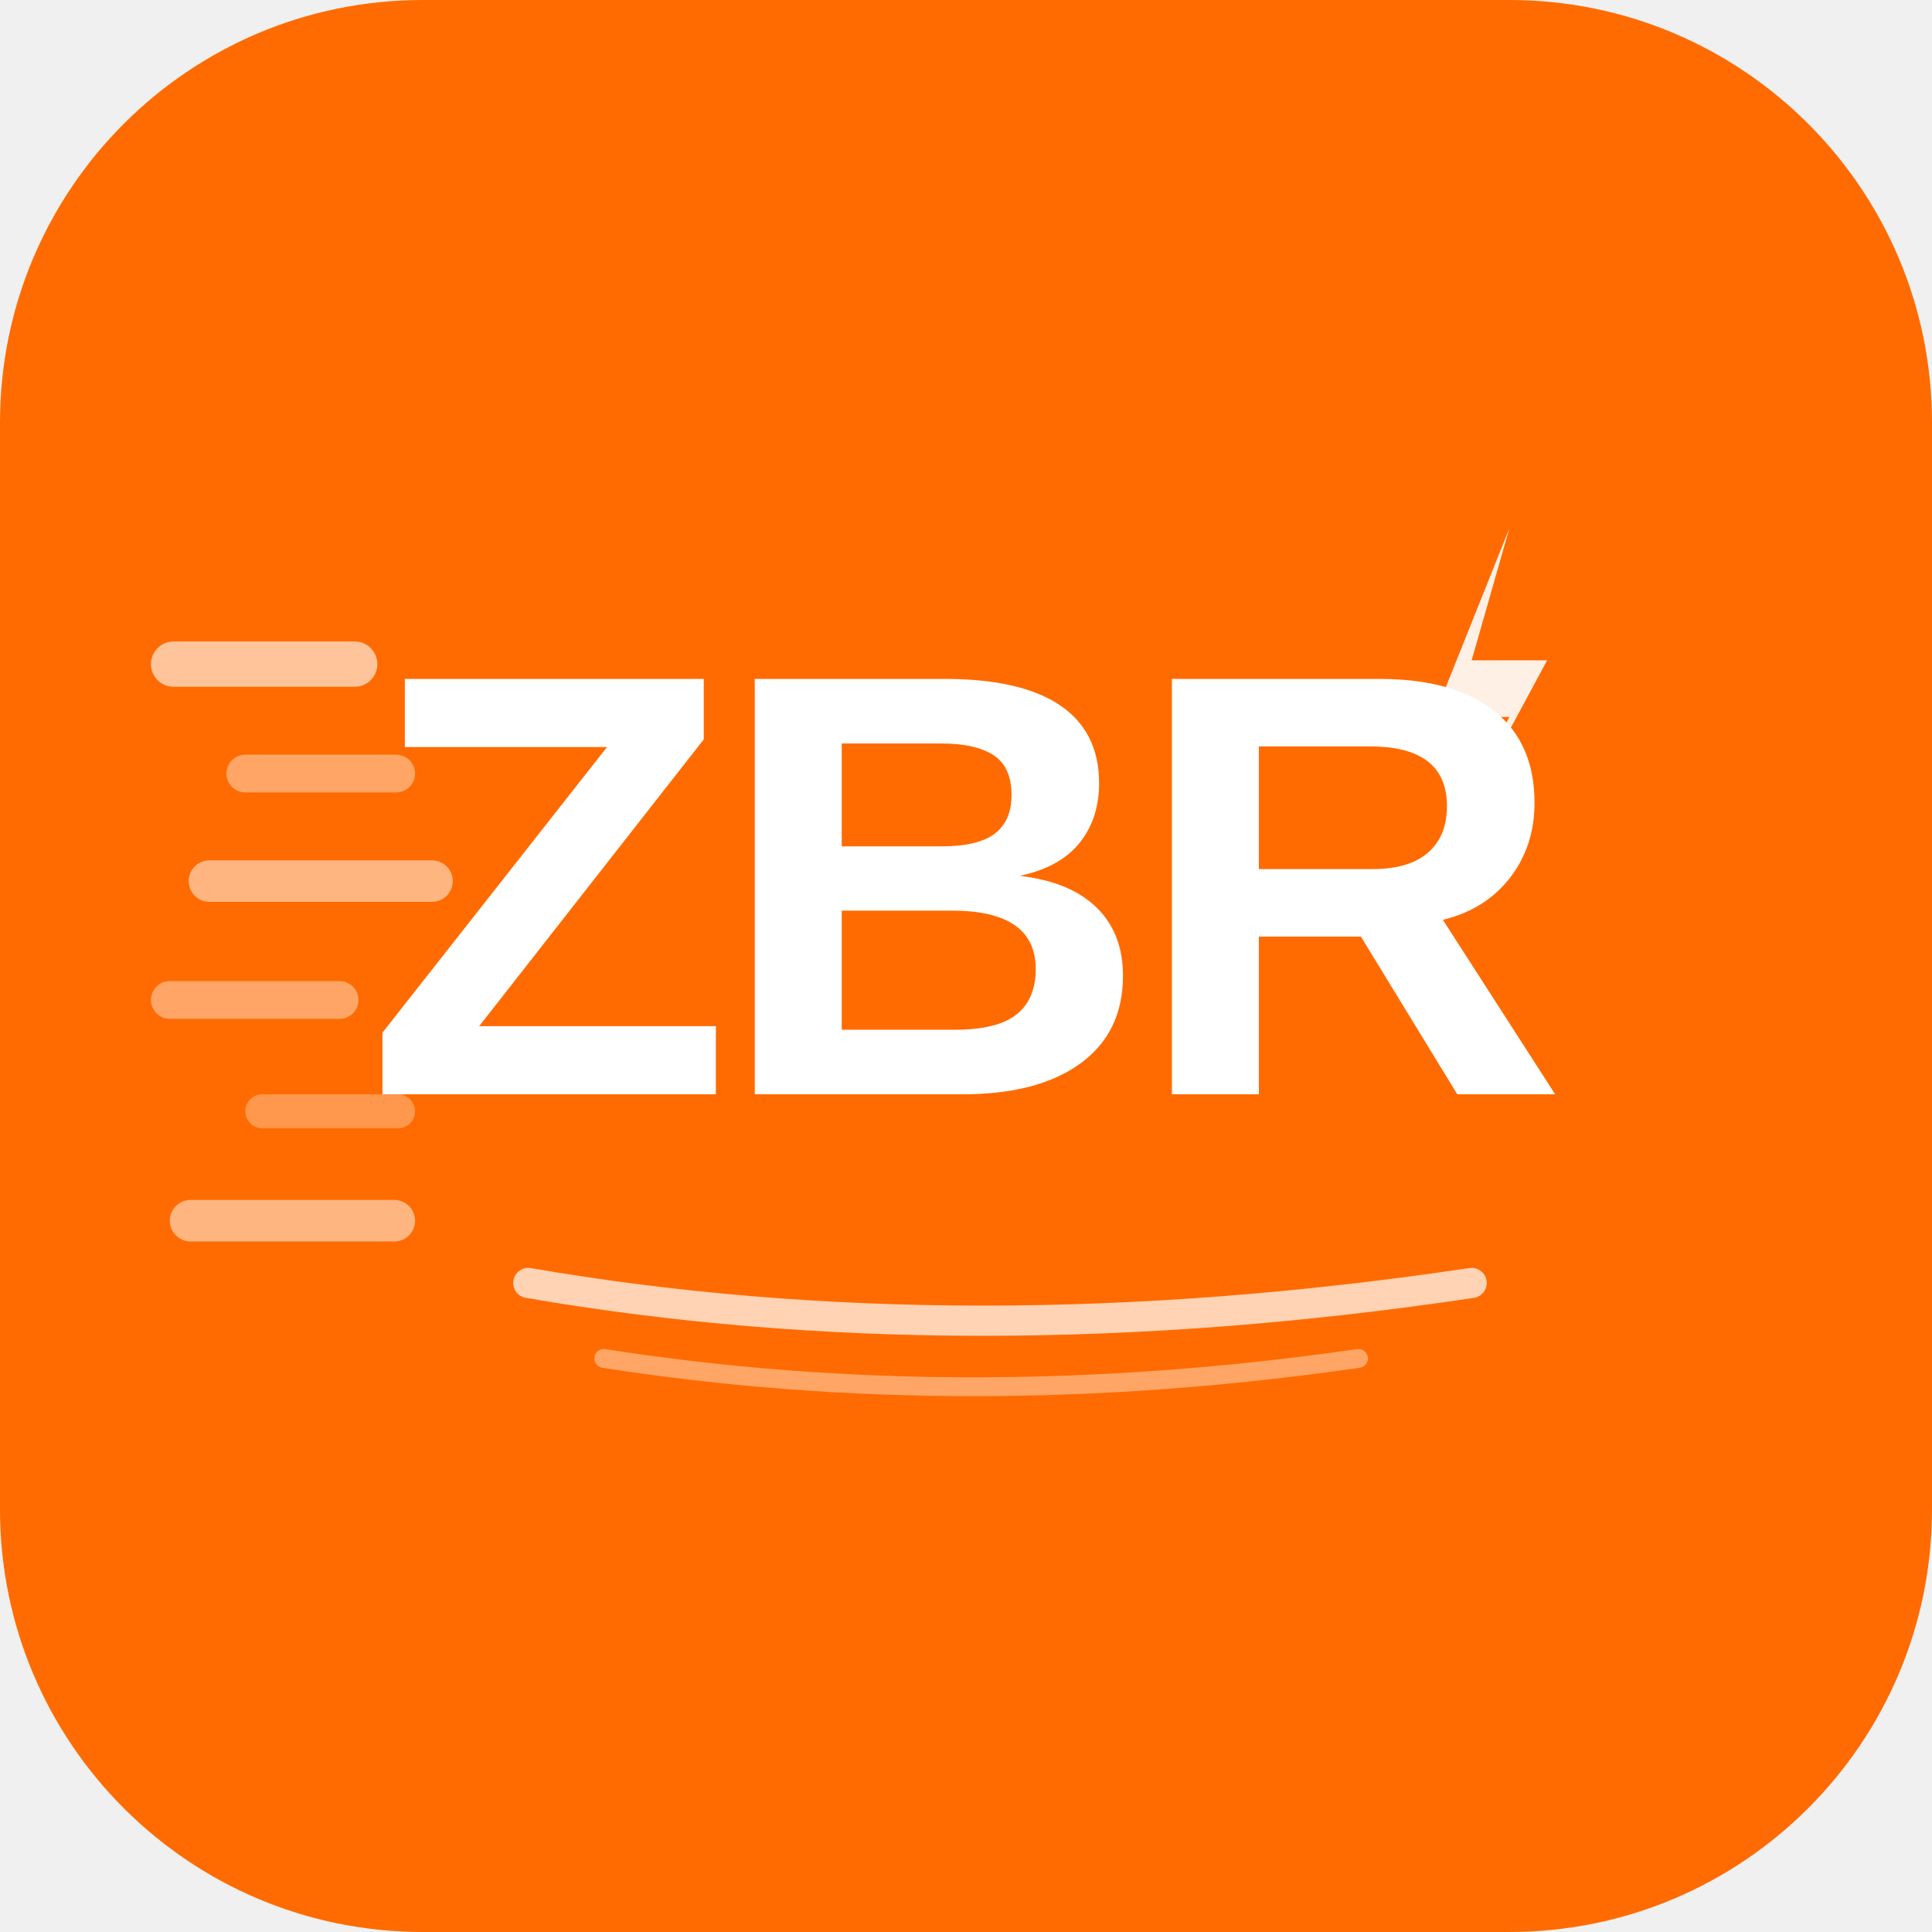
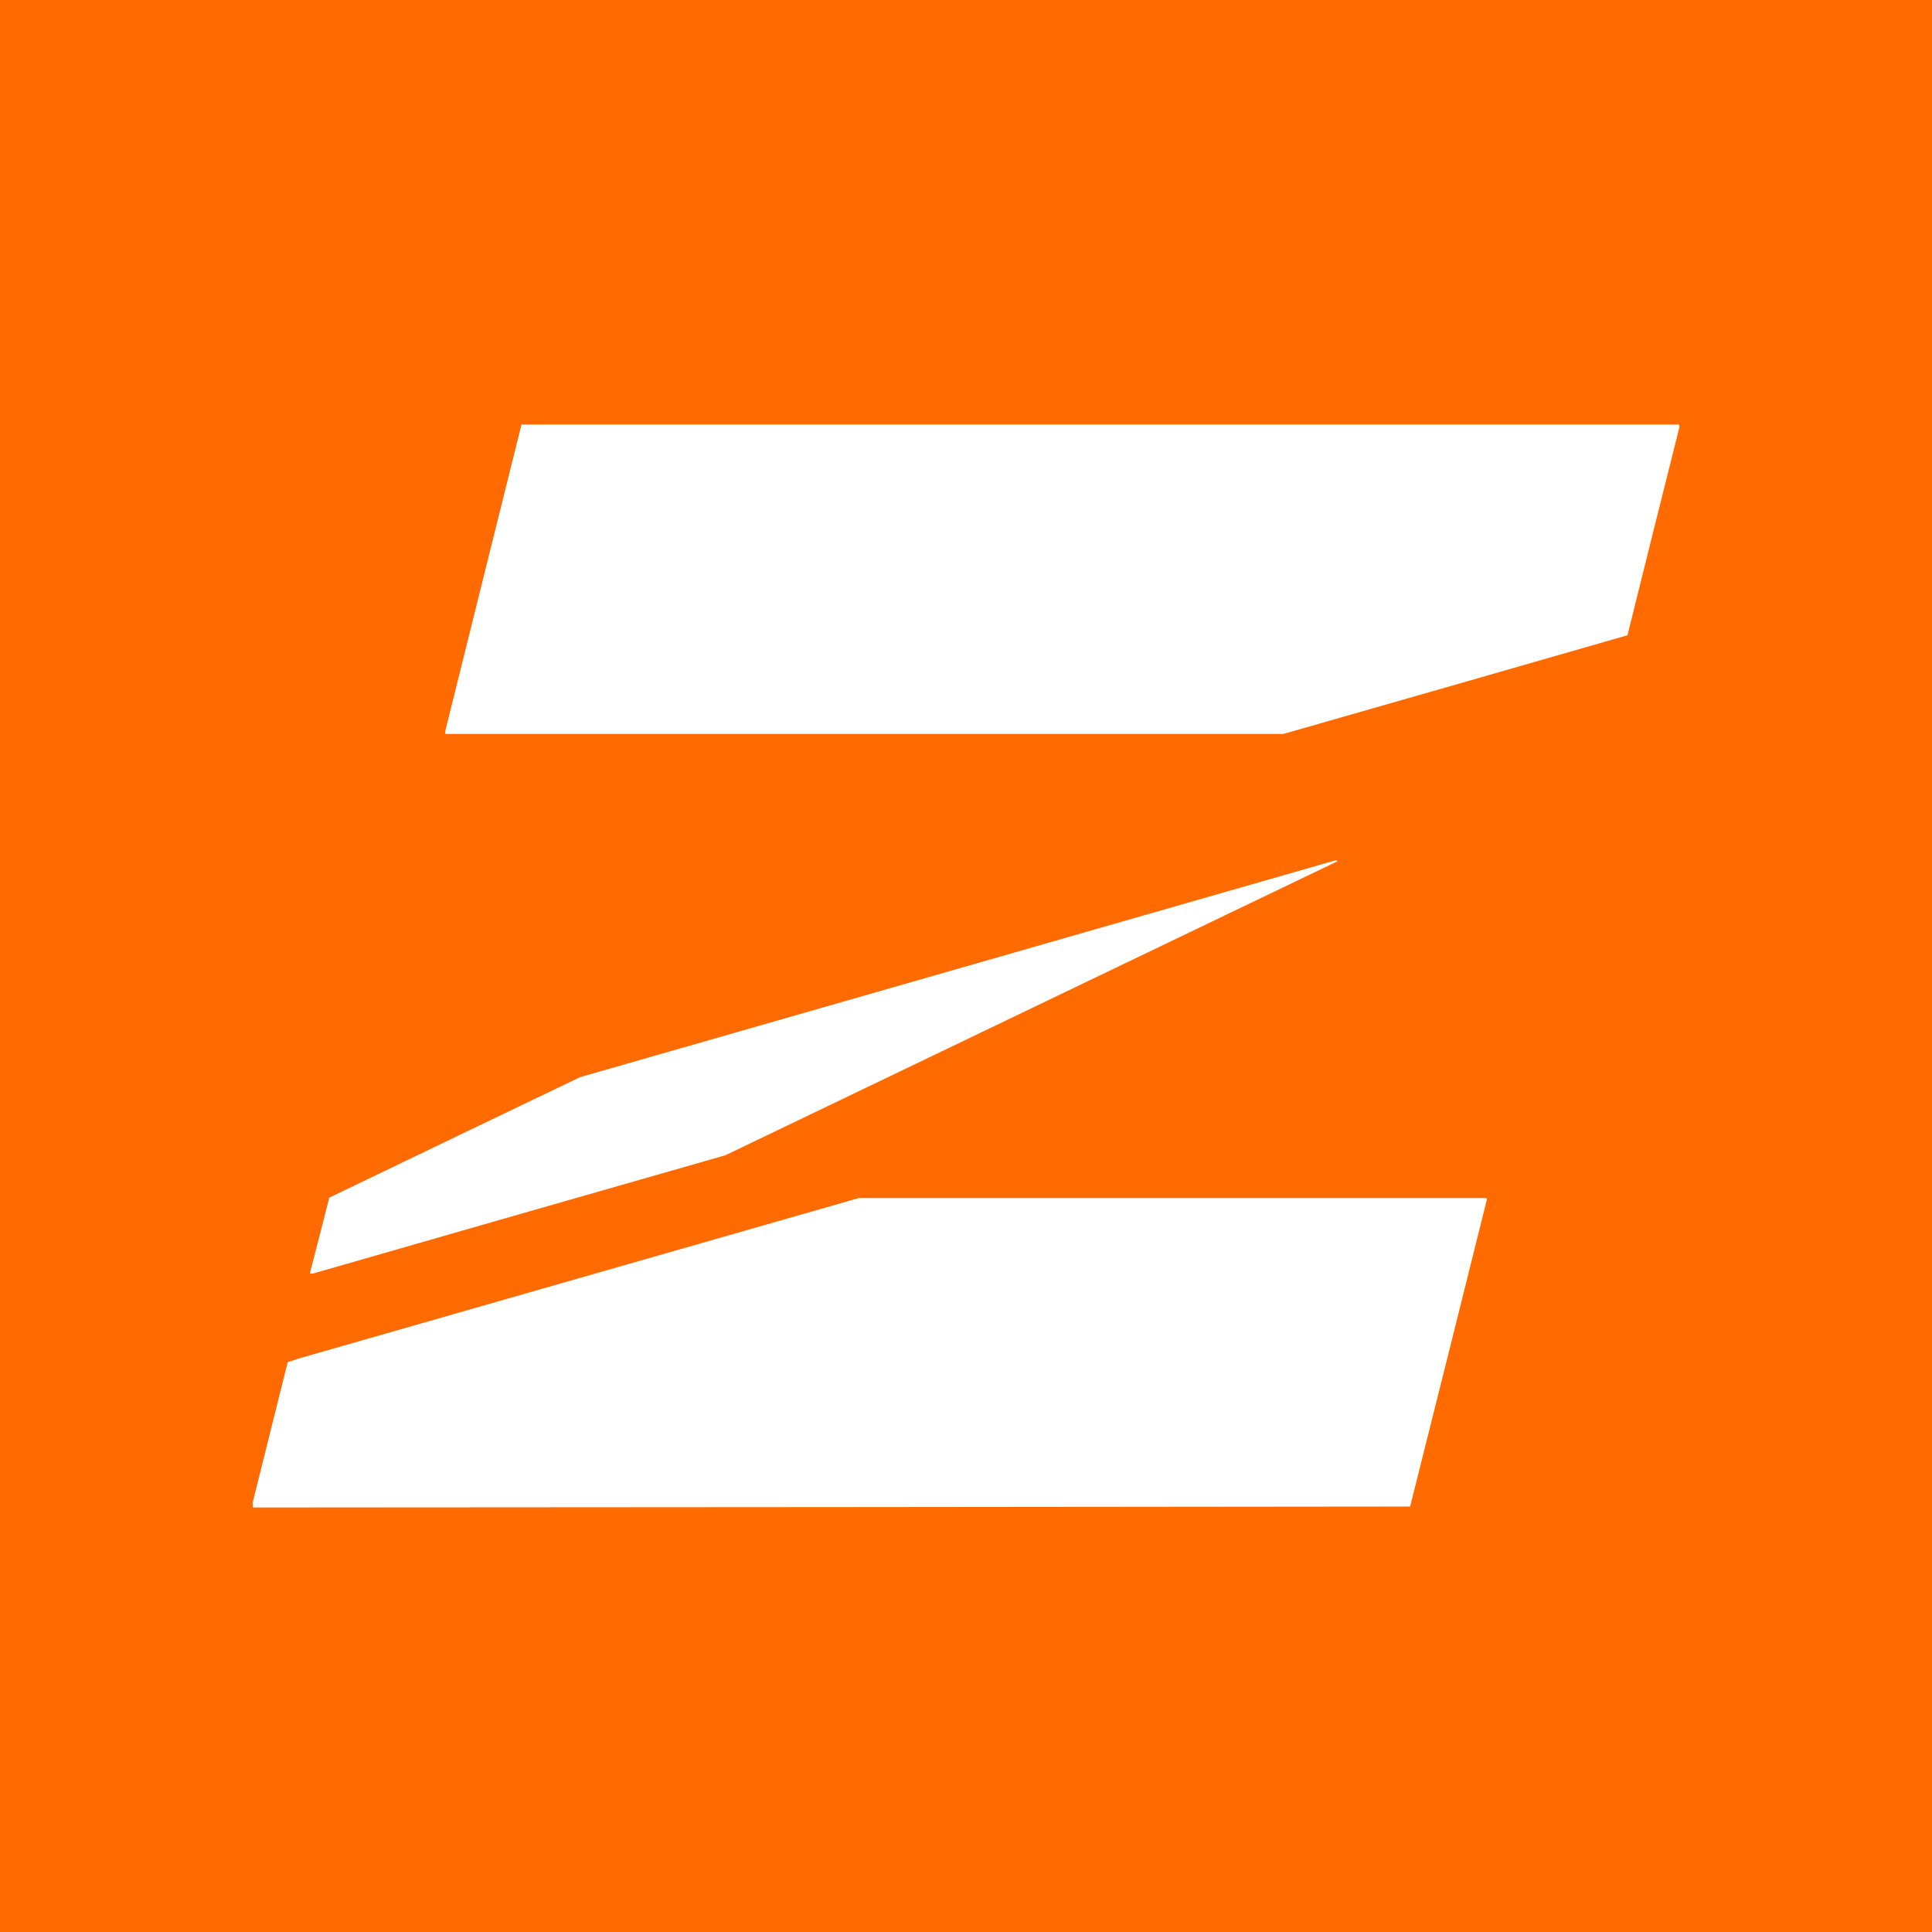
- <svg xmlns="http://www.w3.org/2000/svg" width="1024" height="1024" viewBox="0 0 1024 1024" fill="none">
-   <rect width="1024" height="1024" rx="224" fill="#FF6B00" />
-   <rect x="80" y="340" width="120" height="24" rx="12" fill="white" opacity="0.6" />
-   <rect x="120" y="400" width="100" height="20" rx="10" fill="white" opacity="0.4" />
-   <rect x="100" y="456" width="140" height="22" rx="11" fill="white" opacity="0.5" />
-   <rect x="80" y="520" width="110" height="20" rx="10" fill="white" opacity="0.4" />
-   <rect x="130" y="580" width="90" height="18" rx="9" fill="white" opacity="0.3" />
-   <rect x="90" y="636" width="130" height="22" rx="11" fill="white" opacity="0.5" />
-   <text x="512" y="580" font-family="Arial Black, Arial, sans-serif" font-size="320" font-weight="900" fill="white" text-anchor="middle" letter-spacing="-10">
-     ZBR
-   </text>
-   <path d="M280 680 Q512 720 780 680" stroke="white" stroke-width="16" stroke-linecap="round" fill="none" opacity="0.7" />
-   <path d="M320 720 Q512 750 720 720" stroke="white" stroke-width="10" stroke-linecap="round" fill="none" opacity="0.4" />
-   <path d="M800 280 L760 380 L800 380 L750 480 L820 350 L780 350 Z" fill="white" opacity="0.9" />
+ <svg xmlns="http://www.w3.org/2000/svg" width="1024" height="1024" viewBox="0 0 1024 1024">
+   <rect width="1024" height="1024" fill="#FF6B00" />
+   <path fill="#fff" fill-rule="evenodd" d="M 440.7,798.8 L 134.0,799.0 L 134.0,797.8 L 133.9,796.5 L 143.2,759.2 L 152.5,722.0 L 155.5,721.0 L 158.5,720.0 L 306.8,677.5 L 455.2,635.0 L 621.6,635.0 L 788.0,635.0 L 788.0,635.8 L 787.9,636.5 L 767.7,717.5 L 747.4,798.5 L 440.7,798.8 Z M 165.1,675.0 L 164.2,675.0 L 169.4,654.9 L 174.5,634.8 L 241.0,602.8 L 307.5,570.9 L 507.9,513.4 L 708.2,455.9 L 708.6,456.2 L 708.9,456.5 L 546.7,534.4 L 384.5,612.3 L 275.2,643.6 L 165.9,675.0 L 165.1,675.0 Z M 458.1,389.0 L 236.0,389.0 L 236.0,388.2 L 236.0,387.5 L 256.2,306.2 L 276.4,225.0 L 583.2,225.0 L 890.0,225.0 L 890.0,225.8 L 890.1,226.5 L 876.3,281.6 L 862.6,336.7 L 771.4,362.9 L 680.2,389.0 L 458.1,389.0 Z" />
</svg>
